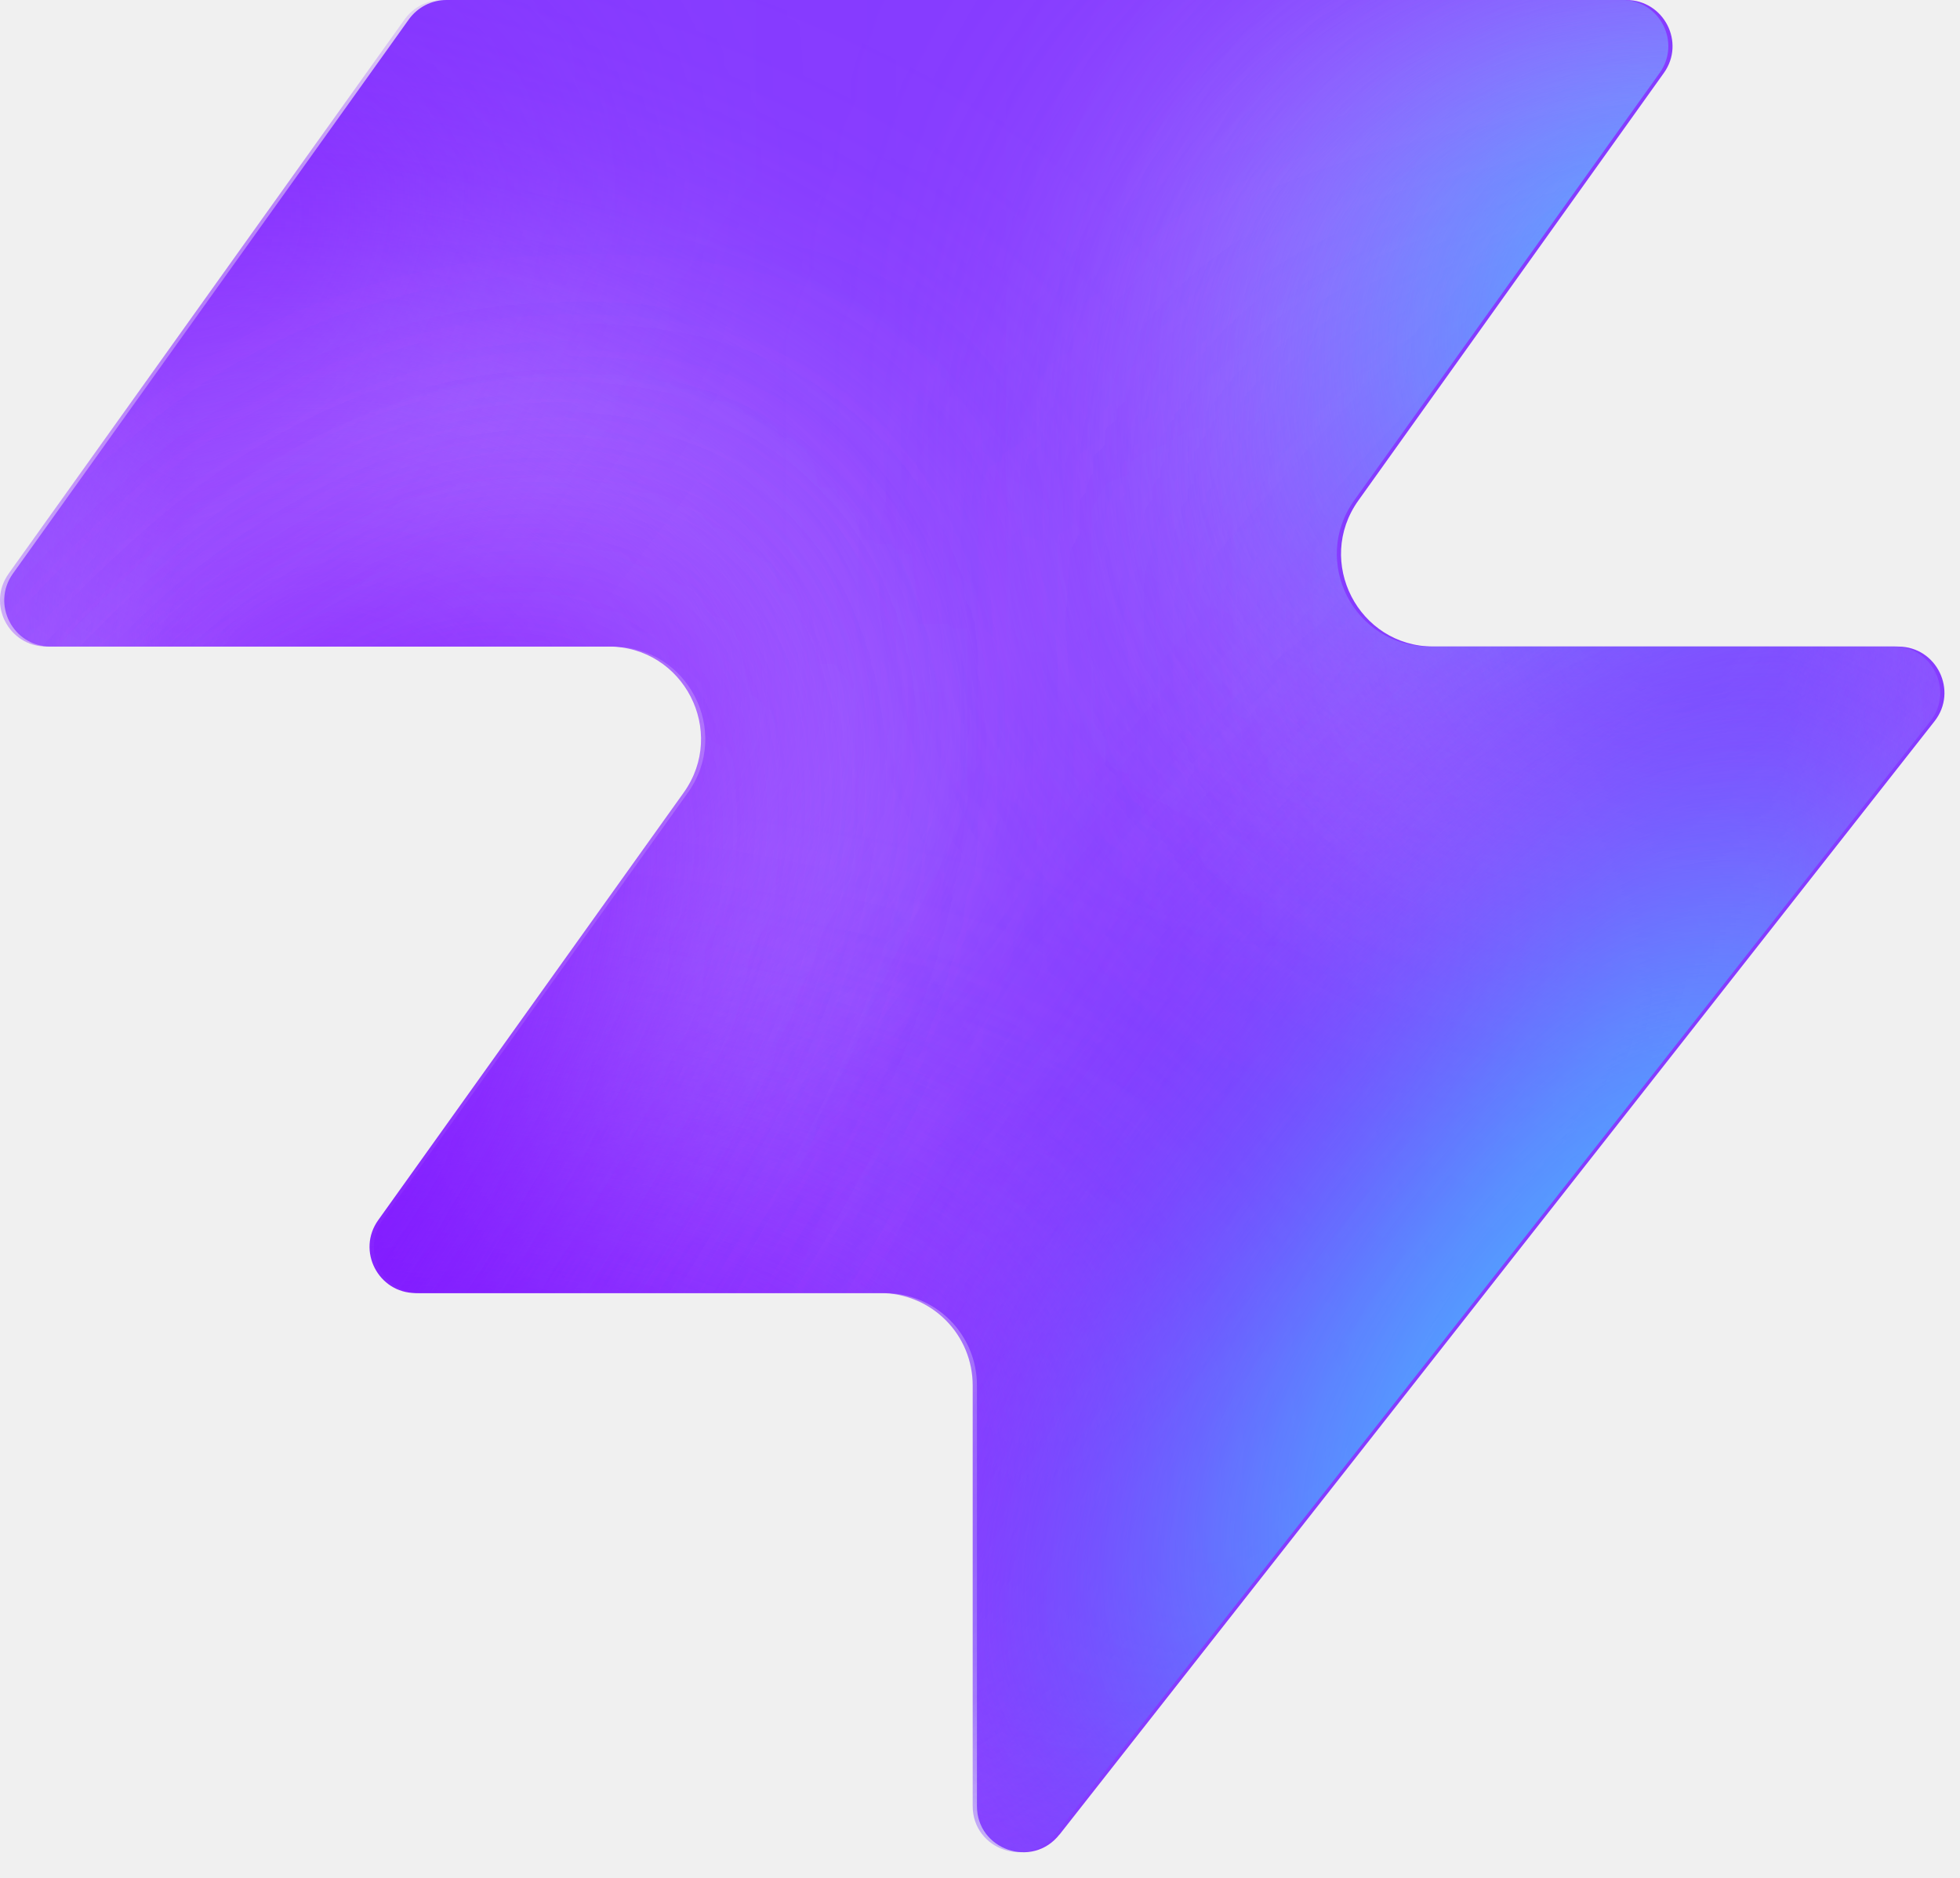
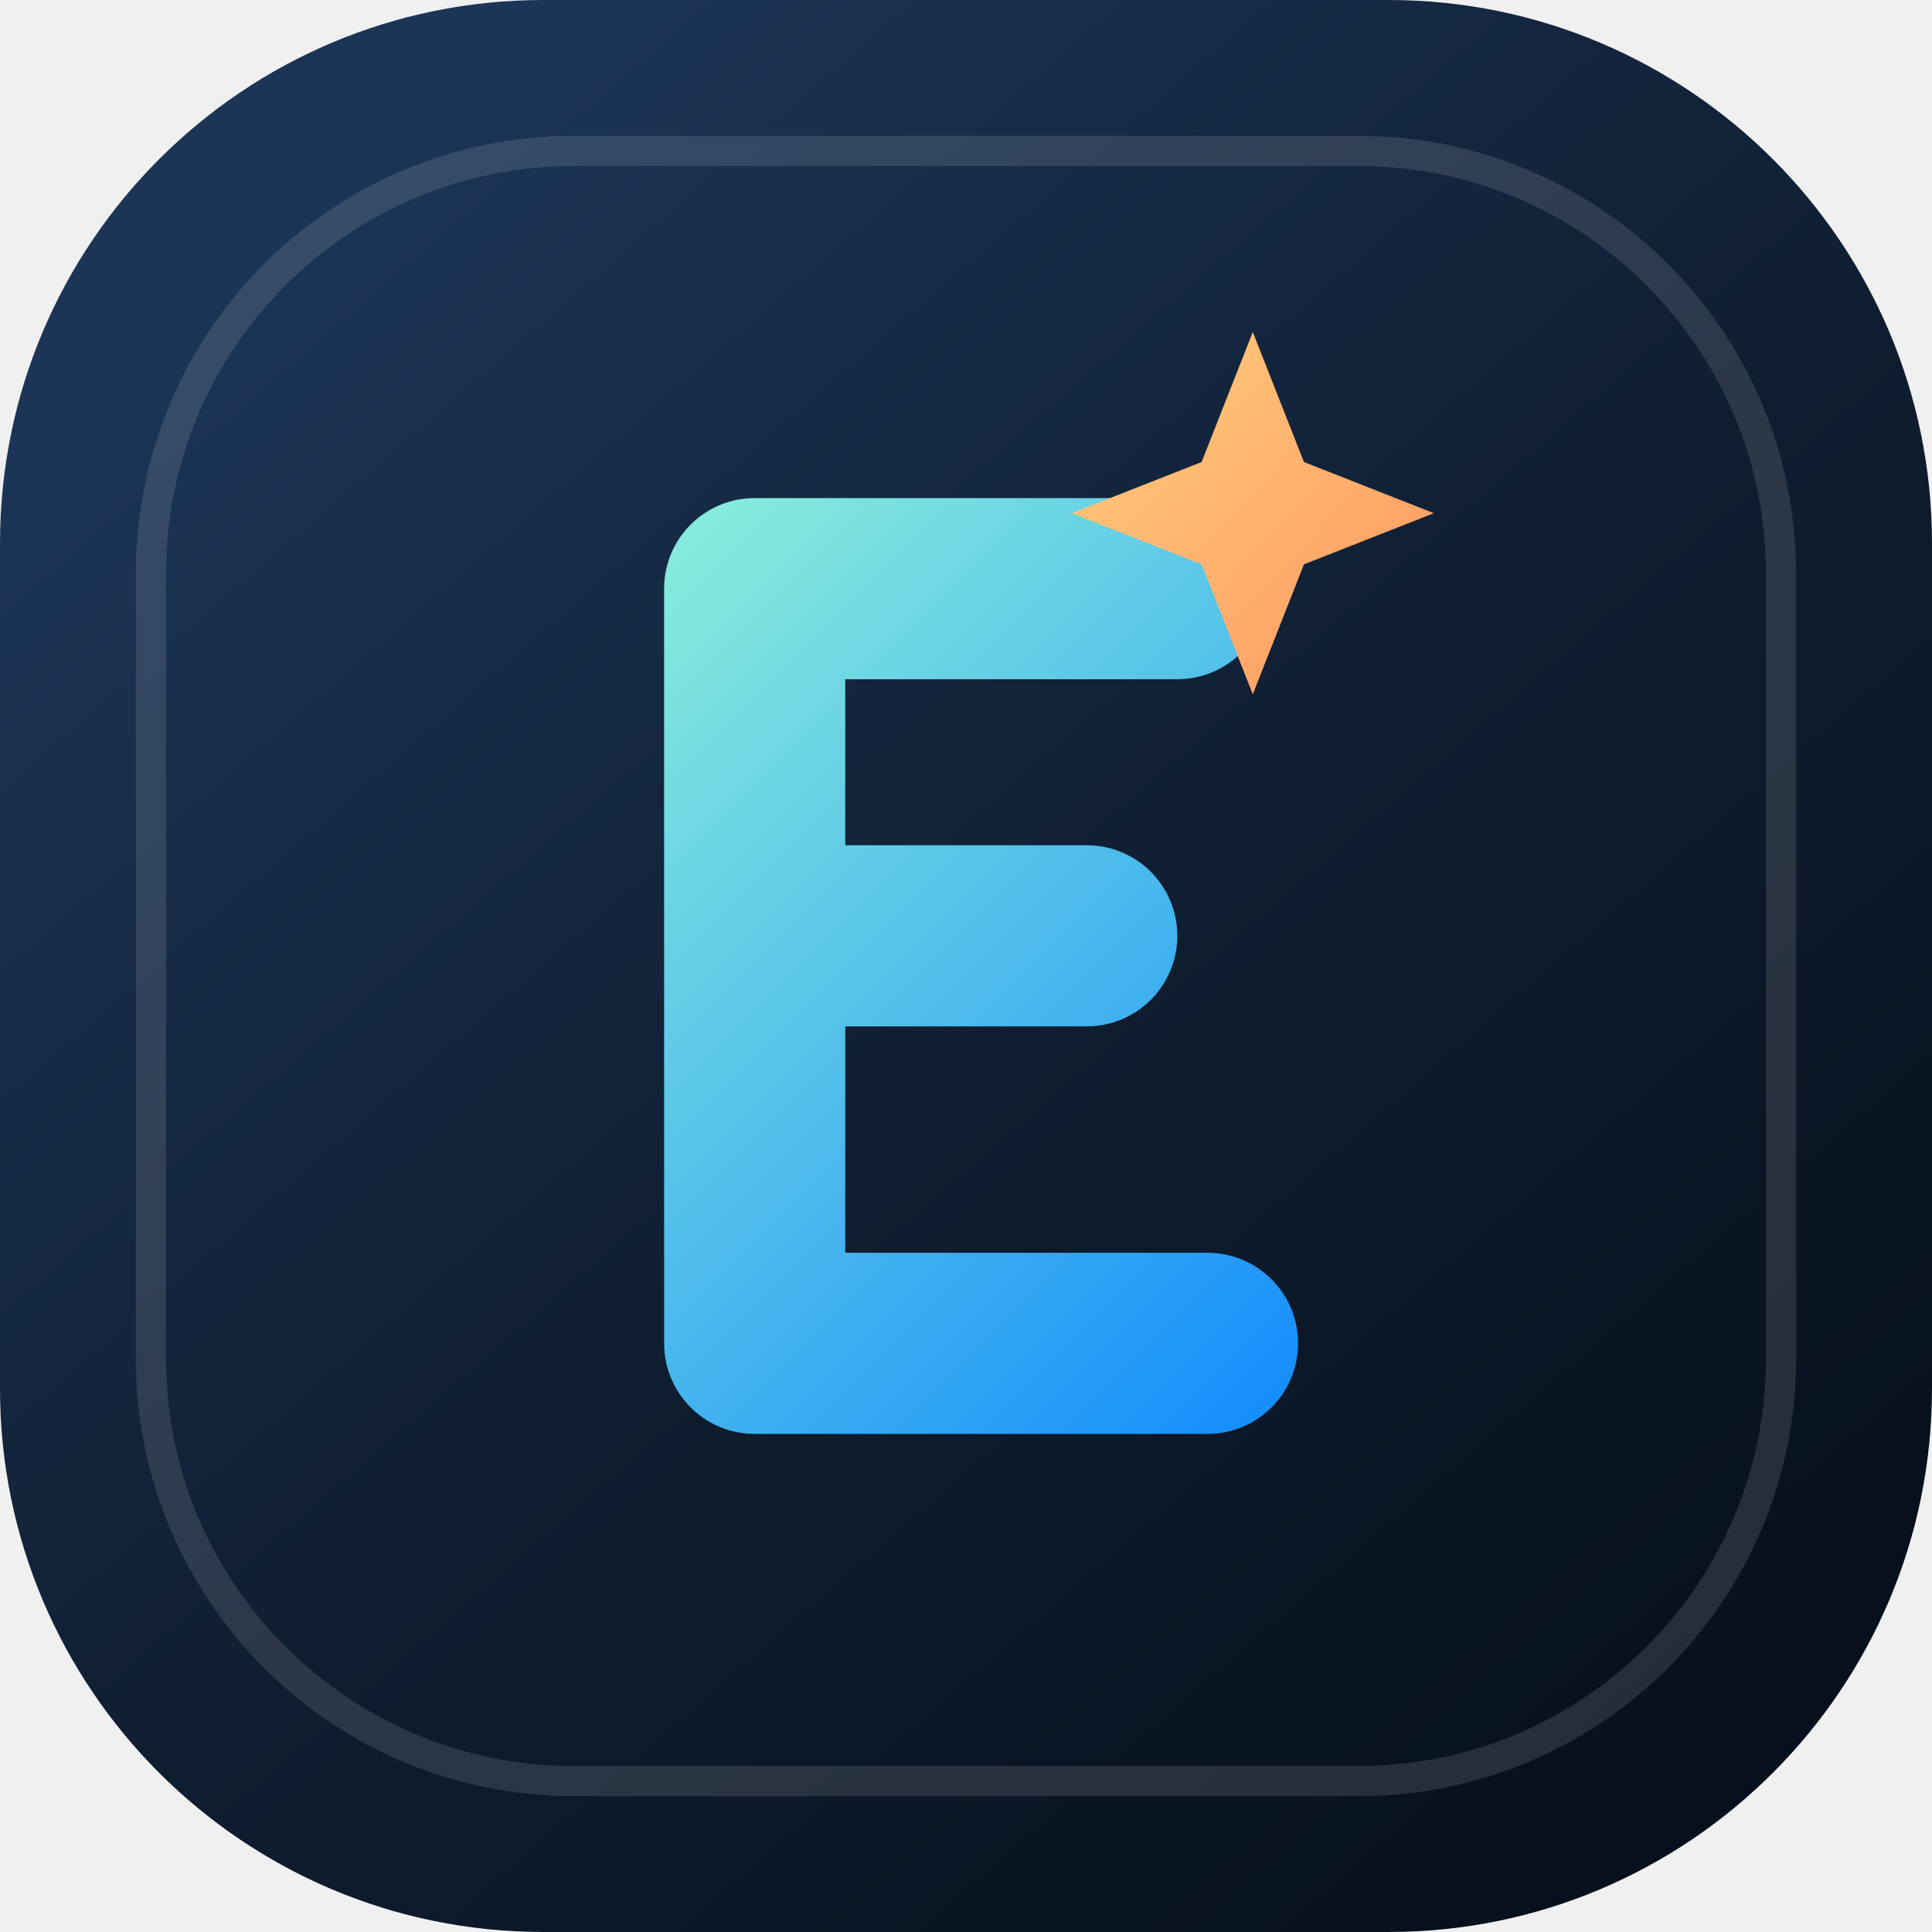
- <svg xmlns="http://www.w3.org/2000/svg" width="48" height="46" fill="none" viewBox="0 0 48 46">
-   <path fill="#863bff" d="M25.946 44.938c-.664.845-2.021.375-2.021-.698V33.937a2.26 2.26 0 0 0-2.262-2.262H10.287c-.92 0-1.456-1.04-.92-1.788l7.48-10.471c1.07-1.497 0-3.578-1.842-3.578H1.237c-.92 0-1.456-1.04-.92-1.788L10.013.474c.214-.297.556-.474.92-.474h28.894c.92 0 1.456 1.04.92 1.788l-7.48 10.471c-1.07 1.498 0 3.579 1.842 3.579h11.377c.943 0 1.473 1.088.89 1.83L25.947 44.94z" style="fill:#863bff;fill:color(display-p3 .525 .23 1);fill-opacity:1" />
-   <mask id="a" width="48" height="46" x="0" y="0" maskUnits="userSpaceOnUse" style="mask-type:alpha">
-     <path fill="#000" d="M25.842 44.938c-.664.844-2.021.375-2.021-.698V33.937a2.26 2.26 0 0 0-2.262-2.262H10.183c-.92 0-1.456-1.04-.92-1.788l7.48-10.471c1.07-1.498 0-3.579-1.842-3.579H1.133c-.92 0-1.456-1.04-.92-1.787L9.91.473c.214-.297.556-.474.92-.474h28.894c.92 0 1.456 1.04.92 1.788l-7.48 10.471c-1.07 1.498 0 3.578 1.842 3.578h11.377c.943 0 1.473 1.088.89 1.832L25.843 44.94z" style="fill:#000;fill-opacity:1" />
-   </mask>
-   <g mask="url(#a)">
-     <g filter="url(#b)">
-       <ellipse cx="5.508" cy="14.704" fill="#ede6ff" rx="5.508" ry="14.704" style="fill:#ede6ff;fill:color(display-p3 .927 .903 1);fill-opacity:1" transform="matrix(.00324 1 1 -.00324 -4.47 31.516)" />
-     </g>
-     <g filter="url(#c)">
-       <ellipse cx="10.399" cy="29.851" fill="#ede6ff" rx="10.399" ry="29.851" style="fill:#ede6ff;fill:color(display-p3 .927 .903 1);fill-opacity:1" transform="matrix(.00324 1 1 -.00324 -39.328 7.883)" />
-     </g>
-     <g filter="url(#d)">
-       <ellipse cx="5.508" cy="30.487" fill="#7e14ff" rx="5.508" ry="30.487" style="fill:#7e14ff;fill:color(display-p3 .492 .077 1);fill-opacity:1" transform="rotate(89.814 -25.913 -14.639)scale(1 -1)" />
-     </g>
-     <g filter="url(#e)">
-       <ellipse cx="5.508" cy="30.599" fill="#7e14ff" rx="5.508" ry="30.599" style="fill:#7e14ff;fill:color(display-p3 .492 .077 1);fill-opacity:1" transform="rotate(89.814 -32.644 -3.334)scale(1 -1)" />
-     </g>
-     <g filter="url(#f)">
-       <ellipse cx="5.508" cy="30.599" fill="#7e14ff" rx="5.508" ry="30.599" style="fill:#7e14ff;fill:color(display-p3 .492 .077 1);fill-opacity:1" transform="matrix(.00324 1 1 -.00324 -34.34 30.47)" />
-     </g>
-     <g filter="url(#g)">
-       <ellipse cx="14.072" cy="22.078" fill="#ede6ff" rx="14.072" ry="22.078" style="fill:#ede6ff;fill:color(display-p3 .927 .903 1);fill-opacity:1" transform="rotate(93.35 24.506 48.493)scale(-1 1)" />
-     </g>
-     <g filter="url(#h)">
-       <ellipse cx="3.47" cy="21.501" fill="#7e14ff" rx="3.47" ry="21.501" style="fill:#7e14ff;fill:color(display-p3 .492 .077 1);fill-opacity:1" transform="rotate(89.009 28.708 47.59)scale(-1 1)" />
-     </g>
-     <g filter="url(#i)">
-       <ellipse cx="3.47" cy="21.501" fill="#7e14ff" rx="3.47" ry="21.501" style="fill:#7e14ff;fill:color(display-p3 .492 .077 1);fill-opacity:1" transform="rotate(89.009 28.708 47.59)scale(-1 1)" />
-     </g>
-     <g filter="url(#j)">
-       <ellipse cx=".387" cy="8.972" fill="#7e14ff" rx="4.407" ry="29.108" style="fill:#7e14ff;fill:color(display-p3 .492 .077 1);fill-opacity:1" transform="rotate(39.51 .387 8.972)" />
-     </g>
-     <g filter="url(#k)">
-       <ellipse cx="47.523" cy="-6.092" fill="#7e14ff" rx="4.407" ry="29.108" style="fill:#7e14ff;fill:color(display-p3 .492 .077 1);fill-opacity:1" transform="rotate(37.892 47.523 -6.092)" />
-     </g>
-     <g filter="url(#l)">
-       <ellipse cx="41.412" cy="6.333" fill="#47bfff" rx="5.971" ry="9.665" style="fill:#47bfff;fill:color(display-p3 .28 .748 1);fill-opacity:1" transform="rotate(37.892 41.412 6.333)" />
-     </g>
-     <g filter="url(#m)">
-       <ellipse cx="-1.879" cy="38.332" fill="#7e14ff" rx="4.407" ry="29.108" style="fill:#7e14ff;fill:color(display-p3 .492 .077 1);fill-opacity:1" transform="rotate(37.892 -1.88 38.332)" />
-     </g>
-     <g filter="url(#n)">
-       <ellipse cx="-1.879" cy="38.332" fill="#7e14ff" rx="4.407" ry="29.108" style="fill:#7e14ff;fill:color(display-p3 .492 .077 1);fill-opacity:1" transform="rotate(37.892 -1.88 38.332)" />
-     </g>
-     <g filter="url(#o)">
-       <ellipse cx="35.651" cy="29.907" fill="#7e14ff" rx="4.407" ry="29.108" style="fill:#7e14ff;fill:color(display-p3 .492 .077 1);fill-opacity:1" transform="rotate(37.892 35.651 29.907)" />
-     </g>
-     <g filter="url(#p)">
-       <ellipse cx="38.418" cy="32.4" fill="#47bfff" rx="5.971" ry="15.297" style="fill:#47bfff;fill:color(display-p3 .28 .748 1);fill-opacity:1" transform="rotate(37.892 38.418 32.4)" />
-     </g>
-   </g>
+ <svg xmlns="http://www.w3.org/2000/svg" viewBox="0 0 64 64" fill="none">
  <defs>
-     <filter id="b" width="60.045" height="41.654" x="-19.77" y="16.149" color-interpolation-filters="sRGB" filterUnits="userSpaceOnUse">
-       <feFlood flood-opacity="0" result="BackgroundImageFix" />
-       <feBlend in="SourceGraphic" in2="BackgroundImageFix" result="shape" />
-       <feGaussianBlur result="effect1_foregroundBlur_2002_17158" stdDeviation="7.659" />
-     </filter>
-     <filter id="c" width="90.34" height="51.437" x="-54.613" y="-7.533" color-interpolation-filters="sRGB" filterUnits="userSpaceOnUse">
-       <feFlood flood-opacity="0" result="BackgroundImageFix" />
-       <feBlend in="SourceGraphic" in2="BackgroundImageFix" result="shape" />
-       <feGaussianBlur result="effect1_foregroundBlur_2002_17158" stdDeviation="7.659" />
-     </filter>
-     <filter id="d" width="79.355" height="29.4" x="-49.64" y="2.03" color-interpolation-filters="sRGB" filterUnits="userSpaceOnUse">
-       <feFlood flood-opacity="0" result="BackgroundImageFix" />
-       <feBlend in="SourceGraphic" in2="BackgroundImageFix" result="shape" />
-       <feGaussianBlur result="effect1_foregroundBlur_2002_17158" stdDeviation="4.596" />
-     </filter>
-     <filter id="e" width="79.579" height="29.4" x="-45.045" y="20.029" color-interpolation-filters="sRGB" filterUnits="userSpaceOnUse">
-       <feFlood flood-opacity="0" result="BackgroundImageFix" />
-       <feBlend in="SourceGraphic" in2="BackgroundImageFix" result="shape" />
-       <feGaussianBlur result="effect1_foregroundBlur_2002_17158" stdDeviation="4.596" />
-     </filter>
-     <filter id="f" width="79.579" height="29.4" x="-43.513" y="21.178" color-interpolation-filters="sRGB" filterUnits="userSpaceOnUse">
-       <feFlood flood-opacity="0" result="BackgroundImageFix" />
-       <feBlend in="SourceGraphic" in2="BackgroundImageFix" result="shape" />
-       <feGaussianBlur result="effect1_foregroundBlur_2002_17158" stdDeviation="4.596" />
-     </filter>
-     <filter id="g" width="74.749" height="58.852" x="15.756" y="-17.901" color-interpolation-filters="sRGB" filterUnits="userSpaceOnUse">
-       <feFlood flood-opacity="0" result="BackgroundImageFix" />
-       <feBlend in="SourceGraphic" in2="BackgroundImageFix" result="shape" />
-       <feGaussianBlur result="effect1_foregroundBlur_2002_17158" stdDeviation="7.659" />
-     </filter>
-     <filter id="h" width="61.377" height="25.362" x="23.548" y="2.284" color-interpolation-filters="sRGB" filterUnits="userSpaceOnUse">
-       <feFlood flood-opacity="0" result="BackgroundImageFix" />
-       <feBlend in="SourceGraphic" in2="BackgroundImageFix" result="shape" />
-       <feGaussianBlur result="effect1_foregroundBlur_2002_17158" stdDeviation="4.596" />
-     </filter>
-     <filter id="i" width="61.377" height="25.362" x="23.548" y="2.284" color-interpolation-filters="sRGB" filterUnits="userSpaceOnUse">
-       <feFlood flood-opacity="0" result="BackgroundImageFix" />
-       <feBlend in="SourceGraphic" in2="BackgroundImageFix" result="shape" />
-       <feGaussianBlur result="effect1_foregroundBlur_2002_17158" stdDeviation="4.596" />
-     </filter>
-     <filter id="j" width="56.045" height="63.649" x="-27.636" y="-22.853" color-interpolation-filters="sRGB" filterUnits="userSpaceOnUse">
-       <feFlood flood-opacity="0" result="BackgroundImageFix" />
-       <feBlend in="SourceGraphic" in2="BackgroundImageFix" result="shape" />
-       <feGaussianBlur result="effect1_foregroundBlur_2002_17158" stdDeviation="4.596" />
-     </filter>
-     <filter id="k" width="54.814" height="64.646" x="20.116" y="-38.415" color-interpolation-filters="sRGB" filterUnits="userSpaceOnUse">
-       <feFlood flood-opacity="0" result="BackgroundImageFix" />
-       <feBlend in="SourceGraphic" in2="BackgroundImageFix" result="shape" />
-       <feGaussianBlur result="effect1_foregroundBlur_2002_17158" stdDeviation="4.596" />
-     </filter>
-     <filter id="l" width="33.541" height="35.313" x="24.641" y="-11.323" color-interpolation-filters="sRGB" filterUnits="userSpaceOnUse">
-       <feFlood flood-opacity="0" result="BackgroundImageFix" />
-       <feBlend in="SourceGraphic" in2="BackgroundImageFix" result="shape" />
-       <feGaussianBlur result="effect1_foregroundBlur_2002_17158" stdDeviation="4.596" />
-     </filter>
-     <filter id="m" width="54.814" height="64.646" x="-29.286" y="6.009" color-interpolation-filters="sRGB" filterUnits="userSpaceOnUse">
-       <feFlood flood-opacity="0" result="BackgroundImageFix" />
-       <feBlend in="SourceGraphic" in2="BackgroundImageFix" result="shape" />
-       <feGaussianBlur result="effect1_foregroundBlur_2002_17158" stdDeviation="4.596" />
-     </filter>
-     <filter id="n" width="54.814" height="64.646" x="-29.286" y="6.009" color-interpolation-filters="sRGB" filterUnits="userSpaceOnUse">
-       <feFlood flood-opacity="0" result="BackgroundImageFix" />
-       <feBlend in="SourceGraphic" in2="BackgroundImageFix" result="shape" />
-       <feGaussianBlur result="effect1_foregroundBlur_2002_17158" stdDeviation="4.596" />
-     </filter>
-     <filter id="o" width="54.814" height="64.646" x="8.244" y="-2.416" color-interpolation-filters="sRGB" filterUnits="userSpaceOnUse">
-       <feFlood flood-opacity="0" result="BackgroundImageFix" />
-       <feBlend in="SourceGraphic" in2="BackgroundImageFix" result="shape" />
-       <feGaussianBlur result="effect1_foregroundBlur_2002_17158" stdDeviation="4.596" />
-     </filter>
-     <filter id="p" width="39.409" height="43.623" x="18.713" y="10.588" color-interpolation-filters="sRGB" filterUnits="userSpaceOnUse">
-       <feFlood flood-opacity="0" result="BackgroundImageFix" />
-       <feBlend in="SourceGraphic" in2="BackgroundImageFix" result="shape" />
-       <feGaussianBlur result="effect1_foregroundBlur_2002_17158" stdDeviation="4.596" />
-     </filter>
+     <linearGradient id="bg" x1="10" y1="6" x2="55" y2="58" gradientUnits="userSpaceOnUse">
+       <stop stop-color="#1c3557" />
+       <stop offset="0.55" stop-color="#0f1d30" />
+       <stop offset="1" stop-color="#07111d" />
+     </linearGradient>
+     <linearGradient id="accent" x1="20" y1="18" x2="48" y2="46" gradientUnits="userSpaceOnUse">
+       <stop stop-color="#8cf0da" />
+       <stop offset="1" stop-color="#0a84ff" />
+     </linearGradient>
+     <linearGradient id="spark" x1="37" y1="14" x2="50" y2="26" gradientUnits="userSpaceOnUse">
+       <stop stop-color="#ffc477" />
+       <stop offset="1" stop-color="#ff8a5b" />
+     </linearGradient>
  </defs>
+   <rect width="64" height="64" rx="18" fill="url(#bg)" />
+   <rect x="5" y="5" width="54" height="54" rx="14" stroke="#ffffff" stroke-opacity="0.12" />
+   <path d="M22 19.5C22 17.843 23.343 16.5 25 16.5H39C40.657 16.5 42 17.843 42 19.5C42 21.157 40.657 22.5 39 22.5H28V28H36C37.657 28 39 29.343 39 31C39 32.657 37.657 34 36 34H28V41.5H40C41.657 41.5 43 42.843 43 44.5C43 46.157 41.657 47.5 40 47.5H25C23.343 47.5 22 46.157 22 44.5V19.5Z" fill="url(#accent)" />
+   <path d="M41.5 11L43.195 15.305L47.5 17L43.195 18.695L41.5 23L39.805 18.695L35.5 17L39.805 15.305L41.5 11Z" fill="url(#spark)" />
</svg>
